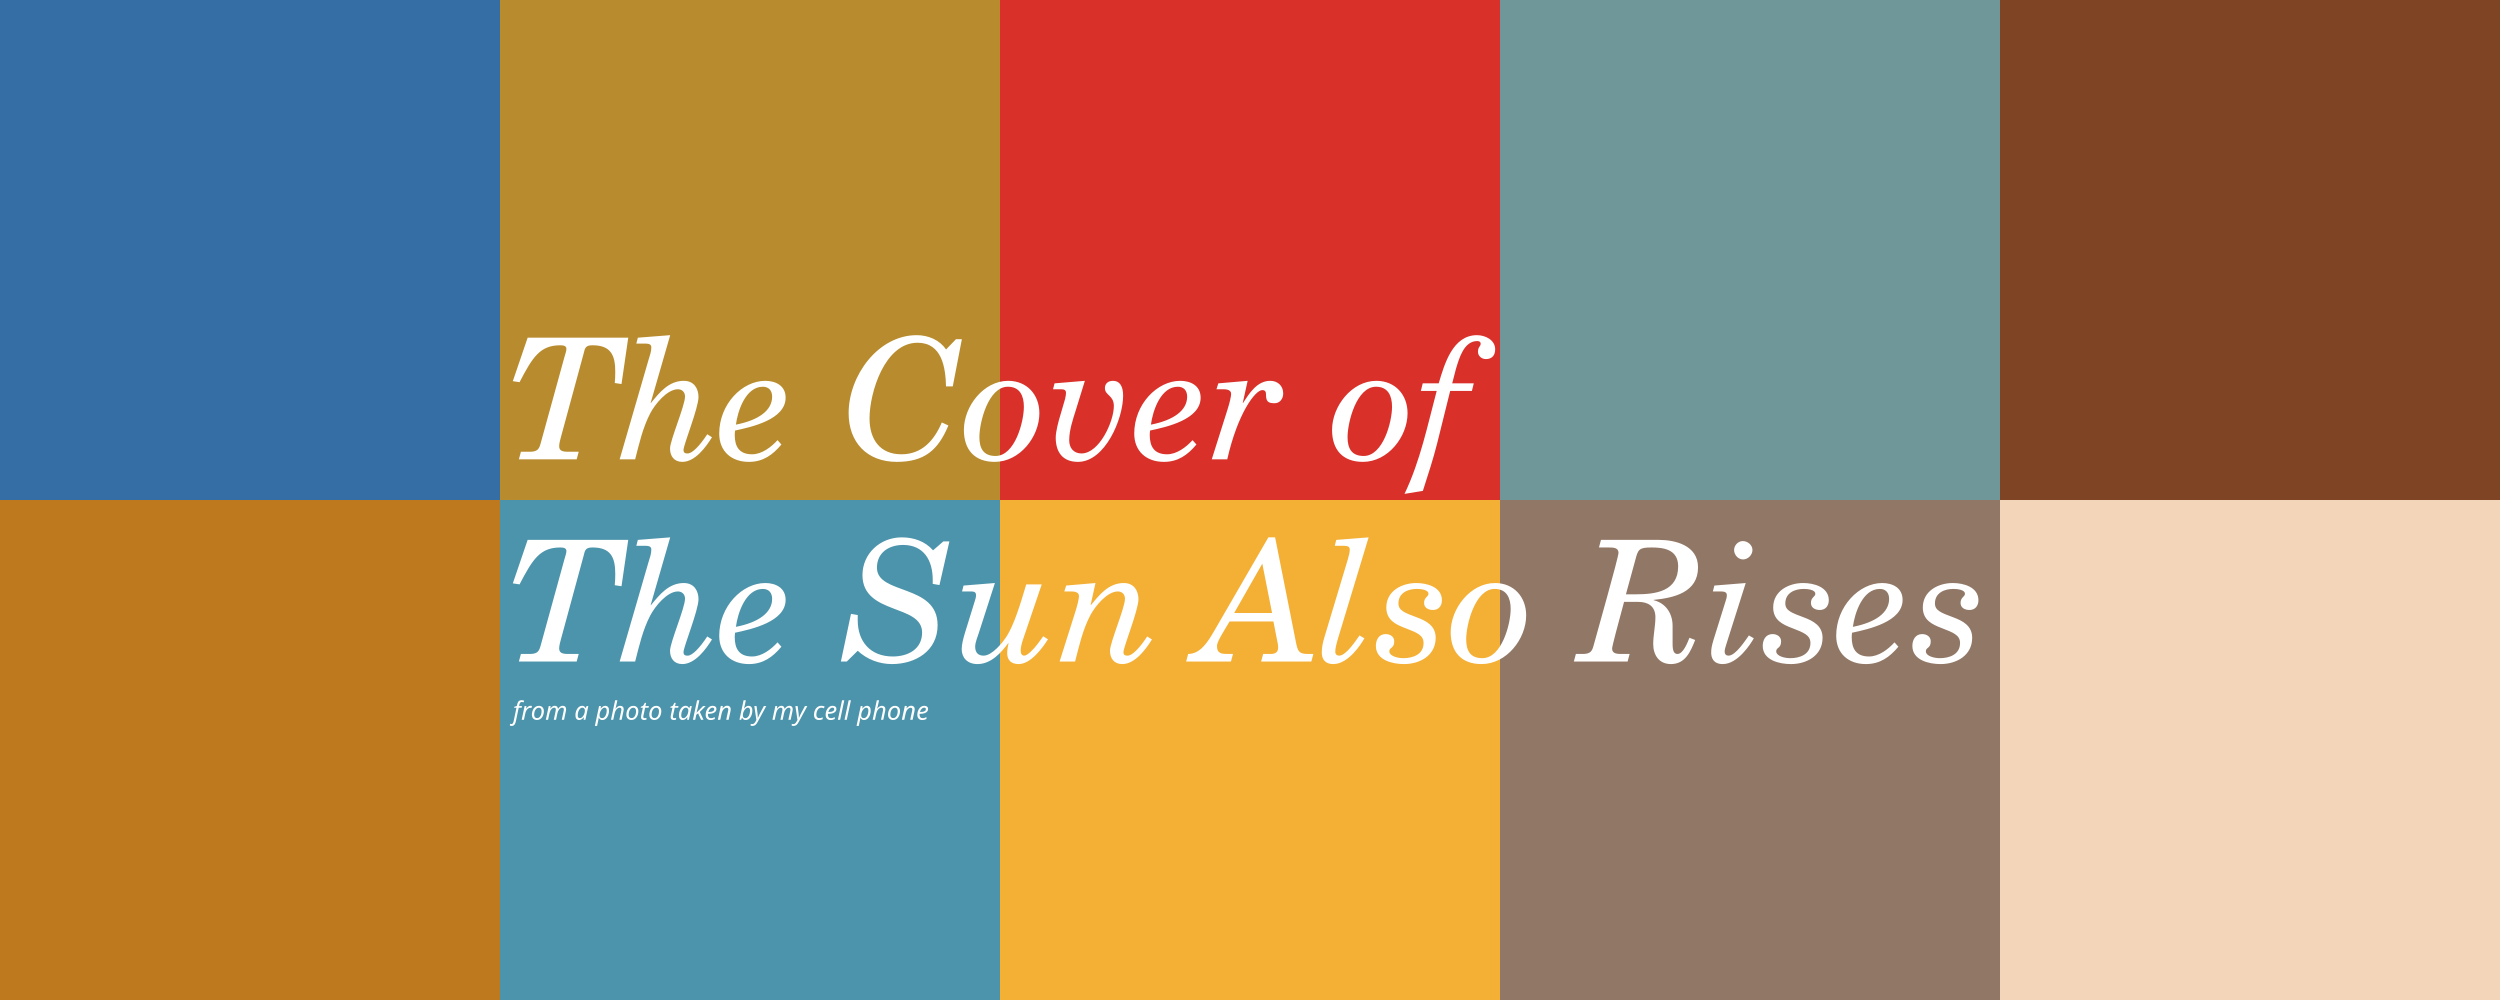
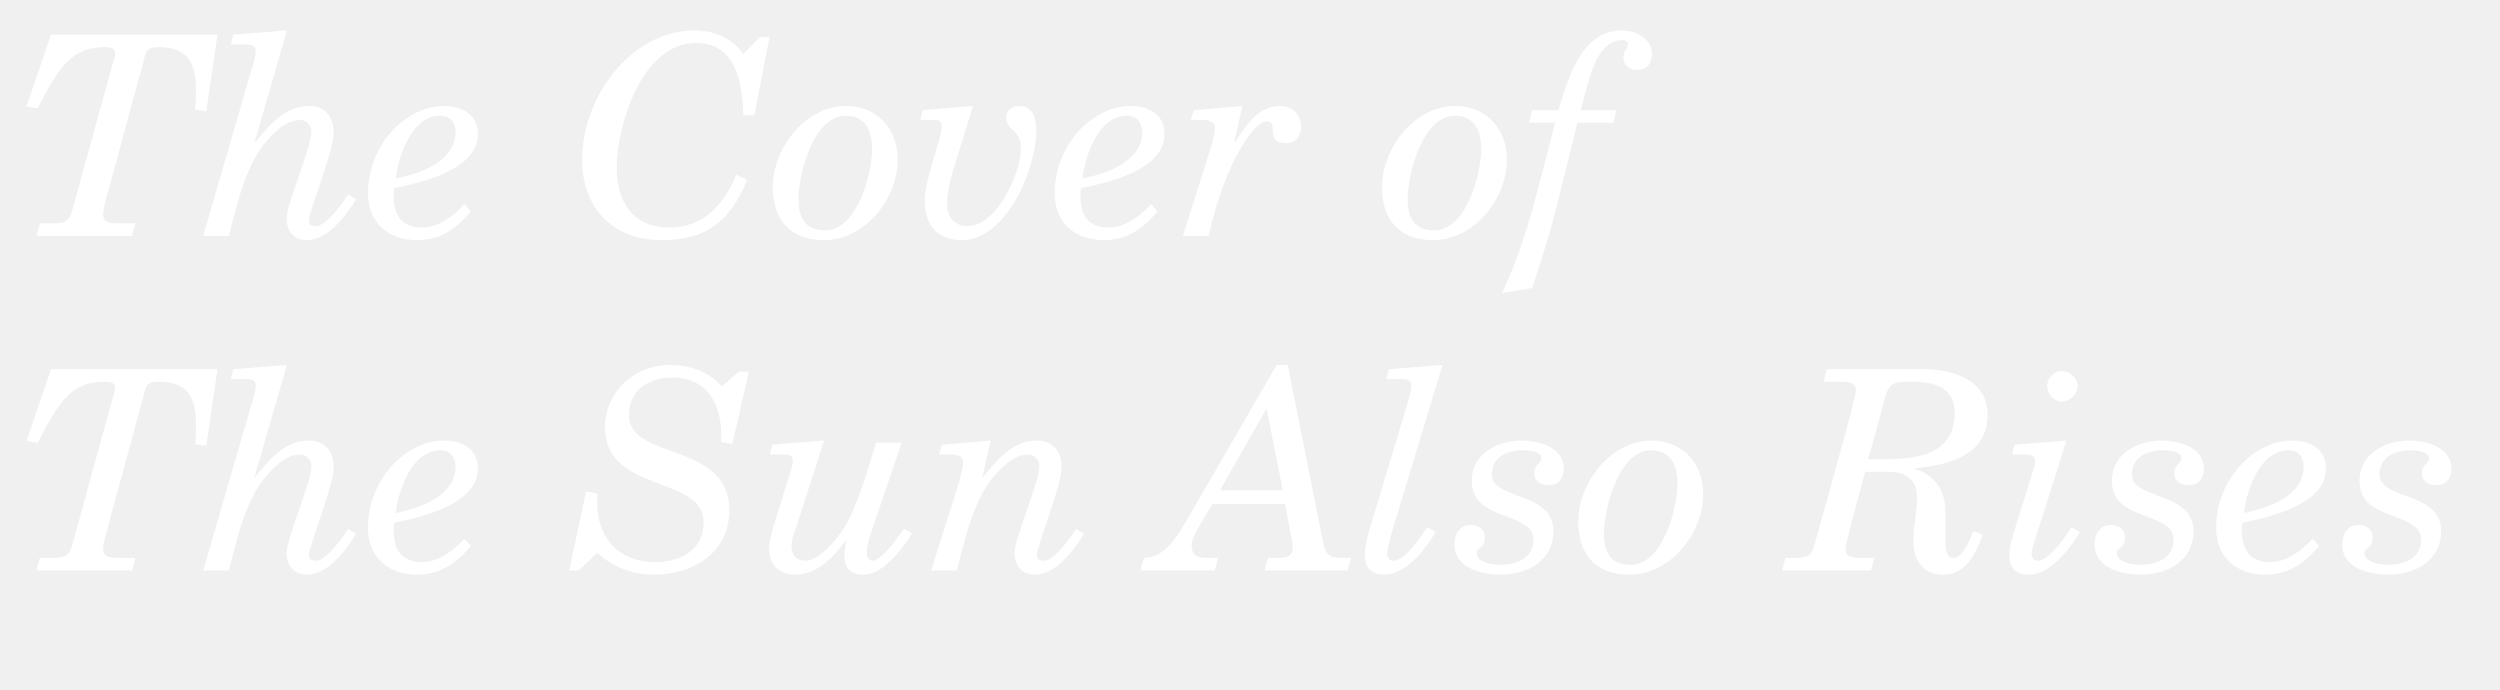
- <svg xmlns="http://www.w3.org/2000/svg" width="1365px" height="546px" viewBox="0 0 1365 546" version="1.1">
+ <svg xmlns="http://www.w3.org/2000/svg" width="816px" height="225px" viewBox="0 0 816 225" version="1.1">
  <defs />
  <g id="Page-1" stroke="none" stroke-width="1" fill="none" fill-rule="evenodd">
-     <g id="Group">
-       <rect id="Rectangle-7" fill="#4C94AB" x="273" y="273" width="273" height="273" />
-       <rect id="Rectangle-4" fill="#7F4423" x="1092" y="0" width="273" height="273" />
-       <rect id="Rectangle-3" fill="#6F9699" x="819" y="0" width="273" height="273" />
-       <rect id="Rectangle-1" fill="#B88C2E" x="273" y="0" width="273" height="273" />
-       <rect id="Rectangle-7" fill="#F3D5B9" x="1092" y="273" width="273" height="273" />
-       <rect id="Rectangle-5" fill="#917766" x="819" y="273" width="273" height="273" />
-       <rect id="Rectangle-6" fill="#D9312A" x="546" y="0" width="273" height="273" />
-       <rect id="Rectangle-5" fill="#F4AF35" x="546" y="273" width="273" height="273" />
-       <rect id="Rectangle-5-Copy" fill="#346EA5" x="0" y="0" width="273" height="273" />
-       <rect id="Rectangle-7" fill="#BE791E" x="0" y="273" width="273" height="273" />
+     <g id="The-Cover-of-+-from-a-photo-taken-b" transform="translate(4, 9)" fill="#FFFFFF">
+       <path d="M19.746,59.082 C18.927,62.176 18.199,63.905 13.831,63.905 L9.008,63.905 L7.916,68 L39.129,68 L40.221,63.905 L35.125,63.905 C32.577,63.905 29.665,63.905 29.665,60.993 C29.665,59.264 30.302,57.262 30.666,55.806 L42.86,10.943 C43.588,7.667 44.043,6.393 47.683,6.393 C57.511,6.393 59.968,11.671 59.968,20.68 C59.968,22.773 59.877,24.866 59.695,26.777 L63.335,27.323 L66.975,2.298 L12.648,2.298 L4.64,25.776 L8.28,26.322 C15.378,12.672 19.382,6.393 30.302,6.393 C32.304,6.393 33.578,6.848 33.578,8.304 C33.578,9.396 33.123,10.67 32.486,12.854 L19.746,59.082 Z M71.343,5.483 L75.438,5.483 C77.44,5.483 79.442,5.483 79.442,7.485 C79.442,9.942 78.714,11.58 77.895,14.401 L62.334,68 L70.706,68 C72.89,59.537 74.801,50.892 78.896,43.066 C81.444,38.243 87.905,30.144 93.82,30.144 C96.095,30.144 97.642,31.782 97.642,34.057 C97.642,38.971 89.543,57.717 89.543,62.176 C89.543,66.362 91.818,69.365 96.186,69.365 C103.102,69.365 108.926,61.357 112.202,56.079 L109.654,54.441 C105.377,60.993 101.464,64.815 99.098,64.815 C98.006,64.815 96.823,64.724 96.823,62.904 C96.823,60.174 104.922,40.245 104.922,34.33 C104.922,29.962 102.647,25.594 97.005,25.594 C88.815,25.594 83.81,31.964 79.26,37.515 L79.078,37.515 L89.634,0.933 L72.162,2.298 L71.343,5.483 Z M147.601,57.626 C144.234,61.357 139.138,65.27 133.86,65.27 C126.944,65.27 124.487,61.175 124.487,54.805 C124.487,54.077 124.578,53.258 124.669,52.439 C133.587,50.528 151.969,46.524 151.969,34.694 C151.969,28.142 146.509,25.594 140.958,25.594 C128.491,25.594 116.115,38.243 116.115,54.077 C116.115,63.723 122.758,69.365 132.131,69.365 C139.775,69.365 144.962,65.634 149.694,59.992 L147.601,57.626 Z M125.124,49.254 C126.125,41.701 130.402,28.779 139.684,28.779 C142.869,28.779 144.689,30.872 144.689,34.148 C144.689,41.61 137.318,46.888 125.124,49.254 L125.124,49.254 Z M238.601,8.668 C235.143,3.481 228.955,0.933 222.767,0.933 C201.928,0.933 186.003,22.773 186.003,43.066 C186.003,58.627 195.74,69.365 212.029,69.365 C226.862,69.365 234.324,63.086 239.875,49.709 L236.326,48.071 C232.231,57.717 225.679,65.27 214.486,65.27 C202.656,65.27 197.287,56.898 197.287,45.887 C197.287,32.146 205.386,5.028 223.222,5.028 C236.417,5.028 238.328,18.405 238.601,28.597 L242.241,28.597 L247.155,3.117 L243.97,3.117 L238.601,8.668 Z M289.015,43.066 C289.015,33.147 282.372,25.594 272.18,25.594 C258.803,25.594 248.247,39.426 248.247,52.075 C248.247,62.995 254.162,69.365 264.9,69.365 C278.459,69.365 289.015,55.806 289.015,43.066 L289.015,43.066 Z M265.355,66.18 C258.712,66.18 256.619,61.994 256.619,55.988 C256.619,47.98 261.442,28.779 271.998,28.779 C278.55,28.779 280.643,33.784 280.643,39.608 C280.643,47.707 275.82,66.18 265.355,66.18 L265.355,66.18 Z M313.585,25.594 L297.205,26.959 L296.386,30.144 L299.935,30.144 C301.937,30.144 303.393,30.144 303.393,32.146 C303.393,32.783 303.211,34.057 302.938,35.24 L300.39,43.976 C299.389,47.161 297.842,52.985 297.842,56.261 C297.842,64.087 301.573,69.365 309.854,69.365 C324.505,69.365 334.242,46.16 334.242,33.602 C334.242,28.233 332.24,25.594 328.782,25.594 C326.052,25.594 324.414,27.141 324.414,29.507 C324.414,33.602 329.237,33.238 329.237,39.244 C329.237,47.525 321.411,64.815 311.765,64.815 C307.488,64.815 305.122,61.812 305.122,57.717 C305.122,52.257 307.124,46.433 308.58,41.792 L313.585,25.594 Z M371.734,57.626 C368.367,61.357 363.271,65.27 357.993,65.27 C351.077,65.27 348.62,61.175 348.62,54.805 C348.62,54.077 348.711,53.258 348.802,52.439 C357.72,50.528 376.102,46.524 376.102,34.694 C376.102,28.142 370.642,25.594 365.091,25.594 C352.624,25.594 340.248,38.243 340.248,54.077 C340.248,63.723 346.891,69.365 356.264,69.365 C363.908,69.365 369.095,65.634 373.827,59.992 L371.734,57.626 Z M349.257,49.254 C350.258,41.701 354.535,28.779 363.817,28.779 C367.002,28.779 368.822,30.872 368.822,34.148 C368.822,41.61 361.451,46.888 349.257,49.254 L349.257,49.254 Z M384.656,30.144 L388.478,30.144 C392.118,30.144 392.573,31.691 392.573,32.692 C392.573,33.875 391.845,37.333 390.48,41.519 L382.108,68 L390.48,68 C396.031,43.43 405.495,30.599 409.408,30.599 C411.137,30.599 411.41,31.691 411.41,33.056 C411.41,36.696 412.502,37.697 416.051,37.697 C418.872,37.697 420.692,35.331 420.692,32.419 C420.692,28.324 417.78,25.594 413.685,25.594 C406.587,25.594 402.401,32.328 399.034,37.515 L398.852,37.515 L401.491,25.594 L385.657,26.959 L384.656,30.144 Z M487.85,43.066 C487.85,33.147 481.207,25.594 471.015,25.594 C457.638,25.594 447.082,39.426 447.082,52.075 C447.082,62.995 452.997,69.365 463.735,69.365 C477.294,69.365 487.85,55.806 487.85,43.066 L487.85,43.066 Z M464.19,66.18 C457.547,66.18 455.454,61.994 455.454,55.988 C455.454,47.98 460.277,28.779 470.833,28.779 C477.385,28.779 479.478,33.784 479.478,39.608 C479.478,47.707 474.655,66.18 464.19,66.18 L464.19,66.18 Z M496.131,85.017 C498.861,76.463 501.682,68 503.866,59.264 L510.873,31.054 L522.612,31.054 L523.613,26.959 L511.965,26.959 L513.967,19.224 C515.605,13.855 518.153,4.118 525.433,4.118 C526.616,4.118 527.344,4.573 527.344,5.483 C527.344,7.121 525.888,7.121 525.888,9.942 C525.888,12.217 527.89,13.855 530.165,13.855 C533.441,13.855 535.17,11.853 535.17,8.577 C535.17,3.481 529.801,0.933 525.342,0.933 C512.238,0.933 507.779,16.494 504.685,26.959 L496.04,26.959 L495.039,31.054 L503.593,31.054 C498.679,49.436 494.766,68.819 486.212,86.655 L496.131,85.017 Z M19.746,168.282 C18.927,171.376 18.199,173.105 13.831,173.105 L9.008,173.105 L7.916,177.2 L39.129,177.2 L40.221,173.105 L35.125,173.105 C32.577,173.105 29.665,173.105 29.665,170.193 C29.665,168.464 30.302,166.462 30.666,165.006 L42.86,120.143 C43.588,116.867 44.043,115.593 47.683,115.593 C57.511,115.593 59.968,120.871 59.968,129.88 C59.968,131.973 59.877,134.066 59.695,135.977 L63.335,136.523 L66.975,111.498 L12.648,111.498 L4.64,134.976 L8.28,135.522 C15.378,121.872 19.382,115.593 30.302,115.593 C32.304,115.593 33.578,116.048 33.578,117.504 C33.578,118.596 33.123,119.87 32.486,122.054 L19.746,168.282 Z M71.343,114.683 L75.438,114.683 C77.44,114.683 79.442,114.683 79.442,116.685 C79.442,119.142 78.714,120.78 77.895,123.601 L62.334,177.2 L70.706,177.2 C72.89,168.737 74.801,160.092 78.896,152.266 C81.444,147.443 87.905,139.344 93.82,139.344 C96.095,139.344 97.642,140.982 97.642,143.257 C97.642,148.171 89.543,166.917 89.543,171.376 C89.543,175.562 91.818,178.565 96.186,178.565 C103.102,178.565 108.926,170.557 112.202,165.279 L109.654,163.641 C105.377,170.193 101.464,174.015 99.098,174.015 C98.006,174.015 96.823,173.924 96.823,172.104 C96.823,169.374 104.922,149.445 104.922,143.53 C104.922,139.162 102.647,134.794 97.005,134.794 C88.815,134.794 83.81,141.164 79.26,146.715 L79.078,146.715 L89.634,110.133 L72.162,111.498 L71.343,114.683 Z M147.601,166.826 C144.234,170.557 139.138,174.47 133.86,174.47 C126.944,174.47 124.487,170.375 124.487,164.005 C124.487,163.277 124.578,162.458 124.669,161.639 C133.587,159.728 151.969,155.724 151.969,143.894 C151.969,137.342 146.509,134.794 140.958,134.794 C128.491,134.794 116.115,147.443 116.115,163.277 C116.115,172.923 122.758,178.565 132.131,178.565 C139.775,178.565 144.962,174.834 149.694,169.192 L147.601,166.826 Z M125.124,158.454 C126.125,150.901 130.402,137.979 139.684,137.979 C142.869,137.979 144.689,140.072 144.689,143.348 C144.689,150.81 137.318,156.088 125.124,158.454 L125.124,158.454 Z M181.817,177.2 L185.002,177.2 L190.917,171.376 C195.831,176.017 202.565,178.565 209.39,178.565 C222.13,178.565 234.051,171.467 234.051,157.544 C234.051,135.067 201.291,141.346 201.291,126.513 C201.291,118.414 207.661,114.228 215.396,114.228 C226.771,114.228 231.412,122.782 231.412,132.974 L231.412,135.249 L235.052,135.886 L240.421,112.317 L237.145,112.317 L231.594,117.14 C227.317,112.226 221.129,110.133 214.668,110.133 C203.111,110.133 193.465,118.778 193.465,130.608 C193.647,152.175 225.679,145.987 225.679,161.548 C225.679,170.557 218.035,174.47 209.845,174.47 C197.469,174.47 190.917,166.098 190.917,154.996 L190.917,152.084 L187.277,151.447 L181.817,177.2 Z M247.246,139.344 L251.341,139.344 C253.343,139.344 254.799,139.344 254.799,141.346 C254.799,142.62 254.435,143.53 254.162,144.44 L248.702,162.094 C247.974,164.551 247.064,167.918 247.064,170.466 C247.064,175.198 250.158,178.565 255.618,178.565 C262.898,178.565 268.358,172.468 272.18,167.281 L272.362,167.281 C271.998,168.919 271.634,170.739 271.634,172.65 C271.634,176.654 274,178.565 277.822,178.565 C284.283,178.565 290.562,170.102 293.656,165.188 L291.108,163.55 L288.378,167.281 C285.921,170.648 282.554,174.015 280.825,174.015 C279.551,174.015 278.914,172.923 278.914,171.285 C278.914,169.647 279.46,167.281 280.37,164.733 L290.289,135.522 L281.917,135.522 C278.55,146.988 275.274,157.362 271.361,163.55 C269.086,167.099 263.444,174.015 258.894,174.015 C255.982,174.015 254.344,172.377 254.344,169.192 C254.344,166.735 255.709,163.732 256.255,161.912 L264.991,134.794 L248.065,136.159 L247.246,139.344 Z M347.255,163.641 C342.978,170.193 339.065,174.015 336.699,174.015 C335.607,174.015 334.424,173.924 334.424,172.104 C334.424,169.374 342.523,149.445 342.523,143.53 C342.523,139.162 340.248,134.794 334.606,134.794 C326.416,134.794 321.411,141.164 316.861,146.715 L316.679,146.715 L319.318,134.794 L303.484,136.159 L302.483,139.344 L306.305,139.344 C309.945,139.344 310.4,140.891 310.4,141.892 C310.4,143.075 309.672,146.533 308.307,150.719 L299.935,177.2 L308.307,177.2 C310.491,168.737 312.402,160.092 316.497,152.266 C319.045,147.443 325.506,139.344 331.421,139.344 C333.696,139.344 335.243,140.982 335.243,143.257 C335.243,148.171 327.144,166.917 327.144,171.376 C327.144,175.562 329.419,178.565 333.787,178.565 C340.703,178.565 346.527,170.557 349.803,165.279 L347.255,163.641 Z M383.291,160.911 C380.288,166.007 376.193,173.105 369.368,173.105 L368.276,177.2 L392.482,177.2 L393.574,173.105 L391.208,173.105 C387.659,173.105 384.929,173.105 384.929,168.737 C384.929,166.553 388.296,161.275 391.754,155.542 L415.414,155.542 L417.416,165.825 C417.689,166.917 417.962,168.282 417.962,169.647 C417.962,172.377 416.142,173.105 413.958,173.105 L409.863,173.105 L408.771,177.2 L435.889,177.2 L436.981,173.105 L433.978,173.105 C429.155,173.105 428.518,171.649 427.517,166.462 L416.324,110.133 L412.684,110.133 L383.291,160.911 Z M409.408,124.329 L414.686,150.992 L394.211,150.992 L409.408,124.329 Z M448.538,114.683 L452.633,114.683 C454.635,114.683 456.637,114.683 456.637,116.685 C456.637,118.05 456.273,119.779 455.636,121.872 L443.078,163.641 C442.077,166.917 441.531,169.465 441.531,172.377 C441.531,174.834 442.441,178.565 447.81,178.565 C455.909,178.565 462.825,167.736 464.554,164.642 L461.915,163.095 C460.004,165.734 454.726,174.015 450.904,174.015 C449.721,174.015 448.811,173.378 448.811,171.74 C448.811,170.102 449.539,167.19 450.54,163.914 L466.829,110.133 L449.357,111.498 L448.538,114.683 Z M482.936,145.805 C482.936,140.163 487.941,137.979 492.855,137.979 C494.857,137.979 499.134,138.343 499.134,140.618 C499.134,142.256 496.768,142.438 496.768,145.532 C496.768,148.171 499.043,149.354 501.591,149.354 C504.867,149.354 506.414,146.897 506.414,144.076 C506.414,136.978 498.406,134.794 492.582,134.794 C484.756,134.794 476.384,139.071 476.384,147.989 C476.384,154.814 481.48,157.18 486.485,159.091 C492.855,161.548 496.495,162.913 496.495,167.19 C496.495,173.378 490.762,175.38 485.575,175.38 C482.572,175.38 478.022,174.288 478.022,171.649 C478.022,169.465 480.661,170.193 480.661,166.28 C480.661,163.823 478.568,162.367 476.02,162.367 C472.198,162.367 470.742,165.734 470.742,168.737 C470.742,176.563 479.842,178.565 485.939,178.565 C494.584,178.565 503.047,173.924 503.047,164.369 C503.047,157.908 498.042,155.269 492.946,153.358 C486.394,150.901 482.936,149.718 482.936,145.805 L482.936,145.805 Z M551.914,152.266 C551.914,142.347 545.271,134.794 535.079,134.794 C521.702,134.794 511.146,148.626 511.146,161.275 C511.146,172.195 517.061,178.565 527.799,178.565 C541.358,178.565 551.914,165.006 551.914,152.266 L551.914,152.266 Z M528.254,175.38 C521.611,175.38 519.518,171.194 519.518,165.188 C519.518,157.18 524.341,137.979 534.897,137.979 C541.449,137.979 543.542,142.984 543.542,148.808 C543.542,156.907 538.719,175.38 528.254,175.38 L528.254,175.38 Z M640.093,164.369 C638.91,167.372 636.635,173.105 633.632,173.105 C631.812,173.105 630.993,171.558 630.993,167.736 L630.993,157.908 C630.993,151.356 627.444,145.714 620.801,144.076 L620.801,143.894 C631.721,142.802 644.734,139.89 644.734,126.331 C644.734,114.319 632.176,111.498 623.622,111.498 L592.318,111.498 L591.226,115.593 L596.322,115.593 C598.87,115.593 601.782,115.593 601.782,118.505 C601.782,120.871 590.043,162.185 588.405,168.282 C587.586,171.376 586.858,173.105 582.49,173.105 L578.759,173.105 L577.667,177.2 L606.696,177.2 L607.788,173.105 L603.784,173.105 C601.236,173.105 598.324,173.105 598.324,170.193 C598.324,168.919 601.6,156.725 604.785,144.986 L612.52,144.986 C617.798,144.986 621.711,147.352 621.711,153.267 C621.711,158.09 620.528,162.913 620.528,167.736 C620.528,173.651 623.622,178.565 630.083,178.565 C637.909,178.565 640.73,171.74 643.187,165.552 L640.093,164.369 Z M605.786,140.891 L610.791,122.6 C612.338,116.594 612.793,115.593 619.618,115.593 C625.897,115.593 633.996,116.503 633.996,125.785 C633.996,139.253 621.893,140.891 611.246,140.891 L605.786,140.891 Z M672.216,163.095 C670.305,165.734 665.027,174.015 661.205,174.015 C660.022,174.015 659.112,173.378 659.112,171.74 C659.112,170.739 659.567,169.192 660.022,167.827 L670.487,134.794 L653.561,136.159 L652.742,139.344 L656.291,139.344 C658.293,139.344 660.295,139.344 660.295,141.346 C660.295,142.62 659.931,143.53 659.658,144.44 L653.015,165.734 C652.196,168.555 651.832,170.193 651.832,172.377 C651.832,174.834 652.742,178.565 658.111,178.565 C666.21,178.565 673.126,167.736 674.855,164.642 L672.216,163.095 Z M664.208,116.958 C664.208,119.597 666.392,122.054 669.031,122.054 C671.761,122.054 674.127,119.597 674.127,116.958 C674.127,114.319 671.579,112.135 668.94,112.135 C666.392,112.135 664.208,114.41 664.208,116.958 L664.208,116.958 Z M691.872,145.805 C691.872,140.163 696.877,137.979 701.791,137.979 C703.793,137.979 708.07,138.343 708.07,140.618 C708.07,142.256 705.704,142.438 705.704,145.532 C705.704,148.171 707.979,149.354 710.527,149.354 C713.803,149.354 715.35,146.897 715.35,144.076 C715.35,136.978 707.342,134.794 701.518,134.794 C693.692,134.794 685.32,139.071 685.32,147.989 C685.32,154.814 690.416,157.18 695.421,159.091 C701.791,161.548 705.431,162.913 705.431,167.19 C705.431,173.378 699.698,175.38 694.511,175.38 C691.508,175.38 686.958,174.288 686.958,171.649 C686.958,169.465 689.597,170.193 689.597,166.28 C689.597,163.823 687.504,162.367 684.956,162.367 C681.134,162.367 679.678,165.734 679.678,168.737 C679.678,176.563 688.778,178.565 694.875,178.565 C703.52,178.565 711.983,173.924 711.983,164.369 C711.983,157.908 706.978,155.269 701.882,153.358 C695.33,150.901 691.872,149.718 691.872,145.805 L691.872,145.805 Z M750.84,166.826 C747.473,170.557 742.377,174.47 737.099,174.47 C730.183,174.47 727.726,170.375 727.726,164.005 C727.726,163.277 727.817,162.458 727.908,161.639 C736.826,159.728 755.208,155.724 755.208,143.894 C755.208,137.342 749.748,134.794 744.197,134.794 C731.73,134.794 719.354,147.443 719.354,163.277 C719.354,172.923 725.997,178.565 735.37,178.565 C743.014,178.565 748.201,174.834 752.933,169.192 L750.84,166.826 Z M728.363,158.454 C729.364,150.901 733.641,137.979 742.923,137.979 C746.108,137.979 747.928,140.072 747.928,143.348 C747.928,150.81 740.557,156.088 728.363,158.454 L728.363,158.454 Z M772.68,145.805 C772.68,140.163 777.685,137.979 782.599,137.979 C784.601,137.979 788.878,138.343 788.878,140.618 C788.878,142.256 786.512,142.438 786.512,145.532 C786.512,148.171 788.787,149.354 791.335,149.354 C794.611,149.354 796.158,146.897 796.158,144.076 C796.158,136.978 788.15,134.794 782.326,134.794 C774.5,134.794 766.128,139.071 766.128,147.989 C766.128,154.814 771.224,157.18 776.229,159.091 C782.599,161.548 786.239,162.913 786.239,167.19 C786.239,173.378 780.506,175.38 775.319,175.38 C772.316,175.38 767.766,174.288 767.766,171.649 C767.766,169.465 770.405,170.193 770.405,166.28 C770.405,163.823 768.312,162.367 765.764,162.367 C761.942,162.367 760.486,165.734 760.486,168.737 C760.486,176.563 769.586,178.565 775.683,178.565 C784.328,178.565 792.791,173.924 792.791,164.369 C792.791,157.908 787.786,155.269 782.69,153.358 C776.138,150.901 772.68,149.718 772.68,145.805 L772.68,145.805 Z" id="The-Cover-of" />
    </g>
-     <path d="M295.272,241.788 C294.444,244.916 293.708,246.664 289.292,246.664 L284.416,246.664 L283.312,250.804 L314.868,250.804 L315.972,246.664 L310.82,246.664 C308.244,246.664 305.3,246.664 305.3,243.72 C305.3,241.972 305.944,239.948 306.312,238.476 L318.64,193.12 C319.376,189.808 319.836,188.52 323.516,188.52 C333.452,188.52 335.936,193.856 335.936,202.964 C335.936,205.08 335.844,207.196 335.66,209.128 L339.34,209.68 L343.02,184.38 L288.096,184.38 L280,208.116 L283.68,208.668 C290.856,194.868 294.904,188.52 305.944,188.52 C307.968,188.52 309.256,188.98 309.256,190.452 C309.256,191.556 308.796,192.844 308.152,195.052 L295.272,241.788 Z M347.436,187.6 L351.576,187.6 C353.6,187.6 355.624,187.6 355.624,189.624 C355.624,192.108 354.888,193.764 354.06,196.616 L338.328,250.804 L346.792,250.804 C349,242.248 350.932,233.508 355.072,225.596 C357.648,220.72 364.18,212.532 370.16,212.532 C372.46,212.532 374.024,214.188 374.024,216.488 C374.024,221.456 365.836,240.408 365.836,244.916 C365.836,249.148 368.136,252.184 372.552,252.184 C379.544,252.184 385.432,244.088 388.744,238.752 L386.168,237.096 C381.844,243.72 377.888,247.584 375.496,247.584 C374.392,247.584 373.196,247.492 373.196,245.652 C373.196,242.892 381.384,222.744 381.384,216.764 C381.384,212.348 379.084,207.932 373.38,207.932 C365.1,207.932 360.04,214.372 355.44,219.984 L355.256,219.984 L365.928,183 L348.264,184.38 L347.436,187.6 Z M424.532,240.316 C421.128,244.088 415.976,248.044 410.64,248.044 C403.648,248.044 401.164,243.904 401.164,237.464 C401.164,236.728 401.256,235.9 401.348,235.072 C410.364,233.14 428.948,229.092 428.948,217.132 C428.948,210.508 423.428,207.932 417.816,207.932 C405.212,207.932 392.7,220.72 392.7,236.728 C392.7,246.48 399.416,252.184 408.892,252.184 C416.62,252.184 421.864,248.412 426.648,242.708 L424.532,240.316 Z M401.808,231.852 C402.82,224.216 407.144,211.152 416.528,211.152 C419.748,211.152 421.588,213.268 421.588,216.58 C421.588,224.124 414.136,229.46 401.808,231.852 L401.808,231.852 Z M516.532,190.82 C513.036,185.576 506.78,183 500.524,183 C479.456,183 463.356,205.08 463.356,225.596 C463.356,241.328 473.2,252.184 489.668,252.184 C504.664,252.184 512.208,245.836 517.82,232.312 L514.232,230.656 C510.092,240.408 503.468,248.044 492.152,248.044 C480.192,248.044 474.764,239.58 474.764,228.448 C474.764,214.556 482.952,187.14 500.984,187.14 C514.324,187.14 516.256,200.664 516.532,210.968 L520.212,210.968 L525.18,185.208 L521.96,185.208 L516.532,190.82 Z M567.5,225.596 C567.5,215.568 560.784,207.932 550.48,207.932 C536.956,207.932 526.284,221.916 526.284,234.704 C526.284,245.744 532.264,252.184 543.12,252.184 C556.828,252.184 567.5,238.476 567.5,225.596 L567.5,225.596 Z M543.58,248.964 C536.864,248.964 534.748,244.732 534.748,238.66 C534.748,230.564 539.624,211.152 550.296,211.152 C556.92,211.152 559.036,216.212 559.036,222.1 C559.036,230.288 554.16,248.964 543.58,248.964 L543.58,248.964 Z M592.34,207.932 L575.78,209.312 L574.952,212.532 L578.54,212.532 C580.564,212.532 582.036,212.532 582.036,214.556 C582.036,215.2 581.852,216.488 581.576,217.684 L579,226.516 C577.988,229.736 576.424,235.624 576.424,238.936 C576.424,246.848 580.196,252.184 588.568,252.184 C603.38,252.184 613.224,228.724 613.224,216.028 C613.224,210.6 611.2,207.932 607.704,207.932 C604.944,207.932 603.288,209.496 603.288,211.888 C603.288,216.028 608.164,215.66 608.164,221.732 C608.164,230.104 600.252,247.584 590.5,247.584 C586.176,247.584 583.784,244.548 583.784,240.408 C583.784,234.888 585.808,229 587.28,224.308 L592.34,207.932 Z M651.128,240.316 C647.724,244.088 642.572,248.044 637.236,248.044 C630.244,248.044 627.76,243.904 627.76,237.464 C627.76,236.728 627.852,235.9 627.944,235.072 C636.96,233.14 655.544,229.092 655.544,217.132 C655.544,210.508 650.024,207.932 644.412,207.932 C631.808,207.932 619.296,220.72 619.296,236.728 C619.296,246.48 626.012,252.184 635.488,252.184 C643.216,252.184 648.46,248.412 653.244,242.708 L651.128,240.316 Z M628.404,231.852 C629.416,224.216 633.74,211.152 643.124,211.152 C646.344,211.152 648.184,213.268 648.184,216.58 C648.184,224.124 640.732,229.46 628.404,231.852 L628.404,231.852 Z M664.192,212.532 L668.056,212.532 C671.736,212.532 672.196,214.096 672.196,215.108 C672.196,216.304 671.46,219.8 670.08,224.032 L661.616,250.804 L670.08,250.804 C675.692,225.964 685.26,212.992 689.216,212.992 C690.964,212.992 691.24,214.096 691.24,215.476 C691.24,219.156 692.344,220.168 695.932,220.168 C698.784,220.168 700.624,217.776 700.624,214.832 C700.624,210.692 697.68,207.932 693.54,207.932 C686.364,207.932 682.132,214.74 678.728,219.984 L678.544,219.984 L681.212,207.932 L665.204,209.312 L664.192,212.532 Z M768.52,225.596 C768.52,215.568 761.804,207.932 751.5,207.932 C737.976,207.932 727.304,221.916 727.304,234.704 C727.304,245.744 733.284,252.184 744.14,252.184 C757.848,252.184 768.52,238.476 768.52,225.596 L768.52,225.596 Z M744.6,248.964 C737.884,248.964 735.768,244.732 735.768,238.66 C735.768,230.564 740.644,211.152 751.316,211.152 C757.94,211.152 760.056,216.212 760.056,222.1 C760.056,230.288 755.18,248.964 744.6,248.964 L744.6,248.964 Z M776.892,268.008 C779.652,259.36 782.504,250.804 784.712,241.972 L791.796,213.452 L803.664,213.452 L804.676,209.312 L792.9,209.312 L794.924,201.492 C796.58,196.064 799.156,186.22 806.516,186.22 C807.712,186.22 808.448,186.68 808.448,187.6 C808.448,189.256 806.976,189.256 806.976,192.108 C806.976,194.408 809,196.064 811.3,196.064 C814.612,196.064 816.36,194.04 816.36,190.728 C816.36,185.576 810.932,183 806.424,183 C793.176,183 788.668,198.732 785.54,209.312 L776.8,209.312 L775.788,213.452 L784.436,213.452 C779.468,232.036 775.512,251.632 766.864,269.664 L776.892,268.008 Z M295.272,352.188 C294.444,355.316 293.708,357.064 289.292,357.064 L284.416,357.064 L283.312,361.204 L314.868,361.204 L315.972,357.064 L310.82,357.064 C308.244,357.064 305.3,357.064 305.3,354.12 C305.3,352.372 305.944,350.348 306.312,348.876 L318.64,303.52 C319.376,300.208 319.836,298.92 323.516,298.92 C333.452,298.92 335.936,304.256 335.936,313.364 C335.936,315.48 335.844,317.596 335.66,319.528 L339.34,320.08 L343.02,294.78 L288.096,294.78 L280,318.516 L283.68,319.068 C290.856,305.268 294.904,298.92 305.944,298.92 C307.968,298.92 309.256,299.38 309.256,300.852 C309.256,301.956 308.796,303.244 308.152,305.452 L295.272,352.188 Z M347.436,298 L351.576,298 C353.6,298 355.624,298 355.624,300.024 C355.624,302.508 354.888,304.164 354.06,307.016 L338.328,361.204 L346.792,361.204 C349,352.648 350.932,343.908 355.072,335.996 C357.648,331.12 364.18,322.932 370.16,322.932 C372.46,322.932 374.024,324.588 374.024,326.888 C374.024,331.856 365.836,350.808 365.836,355.316 C365.836,359.548 368.136,362.584 372.552,362.584 C379.544,362.584 385.432,354.488 388.744,349.152 L386.168,347.496 C381.844,354.12 377.888,357.984 375.496,357.984 C374.392,357.984 373.196,357.892 373.196,356.052 C373.196,353.292 381.384,333.144 381.384,327.164 C381.384,322.748 379.084,318.332 373.38,318.332 C365.1,318.332 360.04,324.772 355.44,330.384 L355.256,330.384 L365.928,293.4 L348.264,294.78 L347.436,298 Z M424.532,350.716 C421.128,354.488 415.976,358.444 410.64,358.444 C403.648,358.444 401.164,354.304 401.164,347.864 C401.164,347.128 401.256,346.3 401.348,345.472 C410.364,343.54 428.948,339.492 428.948,327.532 C428.948,320.908 423.428,318.332 417.816,318.332 C405.212,318.332 392.7,331.12 392.7,347.128 C392.7,356.88 399.416,362.584 408.892,362.584 C416.62,362.584 421.864,358.812 426.648,353.108 L424.532,350.716 Z M401.808,342.252 C402.82,334.616 407.144,321.552 416.528,321.552 C419.748,321.552 421.588,323.668 421.588,326.98 C421.588,334.524 414.136,339.86 401.808,342.252 L401.808,342.252 Z M459.124,361.204 L462.344,361.204 L468.324,355.316 C473.292,360.008 480.1,362.584 487,362.584 C499.88,362.584 511.932,355.408 511.932,341.332 C511.932,318.608 478.812,324.956 478.812,309.96 C478.812,301.772 485.252,297.54 493.072,297.54 C504.572,297.54 509.264,306.188 509.264,316.492 L509.264,318.792 L512.944,319.436 L518.372,295.608 L515.06,295.608 L509.448,300.484 C505.124,295.516 498.868,293.4 492.336,293.4 C480.652,293.4 470.9,302.14 470.9,314.1 C471.084,335.904 503.468,329.648 503.468,345.38 C503.468,354.488 495.74,358.444 487.46,358.444 C474.948,358.444 468.324,349.98 468.324,338.756 L468.324,335.812 L464.644,335.168 L459.124,361.204 Z M525.272,322.932 L529.412,322.932 C531.436,322.932 532.908,322.932 532.908,324.956 C532.908,326.244 532.54,327.164 532.264,328.084 L526.744,345.932 C526.008,348.416 525.088,351.82 525.088,354.396 C525.088,359.18 528.216,362.584 533.736,362.584 C541.096,362.584 546.616,356.42 550.48,351.176 L550.664,351.176 C550.296,352.832 549.928,354.672 549.928,356.604 C549.928,360.652 552.32,362.584 556.184,362.584 C562.716,362.584 569.064,354.028 572.192,349.06 L569.616,347.404 L566.856,351.176 C564.372,354.58 560.968,357.984 559.22,357.984 C557.932,357.984 557.288,356.88 557.288,355.224 C557.288,353.568 557.84,351.176 558.76,348.6 L568.788,319.068 L560.324,319.068 C556.92,330.66 553.608,341.148 549.652,347.404 C547.352,350.992 541.648,357.984 537.048,357.984 C534.104,357.984 532.448,356.328 532.448,353.108 C532.448,350.624 533.828,347.588 534.38,345.748 L543.212,318.332 L526.1,319.712 L525.272,322.932 Z M626.38,347.496 C622.056,354.12 618.1,357.984 615.708,357.984 C614.604,357.984 613.408,357.892 613.408,356.052 C613.408,353.292 621.596,333.144 621.596,327.164 C621.596,322.748 619.296,318.332 613.592,318.332 C605.312,318.332 600.252,324.772 595.652,330.384 L595.468,330.384 L598.136,318.332 L582.128,319.712 L581.116,322.932 L584.98,322.932 C588.66,322.932 589.12,324.496 589.12,325.508 C589.12,326.704 588.384,330.2 587.004,334.432 L578.54,361.204 L587.004,361.204 C589.212,352.648 591.144,343.908 595.284,335.996 C597.86,331.12 604.392,322.932 610.372,322.932 C612.672,322.932 614.236,324.588 614.236,326.888 C614.236,331.856 606.048,350.808 606.048,355.316 C606.048,359.548 608.348,362.584 612.764,362.584 C619.756,362.584 625.644,354.488 628.956,349.152 L626.38,347.496 Z M662.812,344.736 C659.776,349.888 655.636,357.064 648.736,357.064 L647.632,361.204 L672.104,361.204 L673.208,357.064 L670.816,357.064 C667.228,357.064 664.468,357.064 664.468,352.648 C664.468,350.44 667.872,345.104 671.368,339.308 L695.288,339.308 L697.312,349.704 C697.588,350.808 697.864,352.188 697.864,353.568 C697.864,356.328 696.024,357.064 693.816,357.064 L689.676,357.064 L688.572,361.204 L715.988,361.204 L717.092,357.064 L714.056,357.064 C709.18,357.064 708.536,355.592 707.524,350.348 L696.208,293.4 L692.528,293.4 L662.812,344.736 Z M689.216,307.752 L694.552,334.708 L673.852,334.708 L689.216,307.752 Z M728.776,298 L732.916,298 C734.94,298 736.964,298 736.964,300.024 C736.964,301.404 736.596,303.152 735.952,305.268 L723.256,347.496 C722.244,350.808 721.692,353.384 721.692,356.328 C721.692,358.812 722.612,362.584 728.04,362.584 C736.228,362.584 743.22,351.636 744.968,348.508 L742.3,346.944 C740.368,349.612 735.032,357.984 731.168,357.984 C729.972,357.984 729.052,357.34 729.052,355.684 C729.052,354.028 729.788,351.084 730.8,347.772 L747.268,293.4 L729.604,294.78 L728.776,298 Z M763.552,329.464 C763.552,323.76 768.612,321.552 773.58,321.552 C775.604,321.552 779.928,321.92 779.928,324.22 C779.928,325.876 777.536,326.06 777.536,329.188 C777.536,331.856 779.836,333.052 782.412,333.052 C785.724,333.052 787.288,330.568 787.288,327.716 C787.288,320.54 779.192,318.332 773.304,318.332 C765.392,318.332 756.928,322.656 756.928,331.672 C756.928,338.572 762.08,340.964 767.14,342.896 C773.58,345.38 777.26,346.76 777.26,351.084 C777.26,357.34 771.464,359.364 766.22,359.364 C763.184,359.364 758.584,358.26 758.584,355.592 C758.584,353.384 761.252,354.12 761.252,350.164 C761.252,347.68 759.136,346.208 756.56,346.208 C752.696,346.208 751.224,349.612 751.224,352.648 C751.224,360.56 760.424,362.584 766.588,362.584 C775.328,362.584 783.884,357.892 783.884,348.232 C783.884,341.7 778.824,339.032 773.672,337.1 C767.048,334.616 763.552,333.42 763.552,329.464 L763.552,329.464 Z M833.288,335.996 C833.288,325.968 826.572,318.332 816.268,318.332 C802.744,318.332 792.072,332.316 792.072,345.104 C792.072,356.144 798.052,362.584 808.908,362.584 C822.616,362.584 833.288,348.876 833.288,335.996 L833.288,335.996 Z M809.368,359.364 C802.652,359.364 800.536,355.132 800.536,349.06 C800.536,340.964 805.412,321.552 816.084,321.552 C822.708,321.552 824.824,326.612 824.824,332.5 C824.824,340.688 819.948,359.364 809.368,359.364 L809.368,359.364 Z M922.436,348.232 C921.24,351.268 918.94,357.064 915.904,357.064 C914.064,357.064 913.236,355.5 913.236,351.636 L913.236,341.7 C913.236,335.076 909.648,329.372 902.932,327.716 L902.932,327.532 C913.972,326.428 927.128,323.484 927.128,309.776 C927.128,297.632 914.432,294.78 905.784,294.78 L874.136,294.78 L873.032,298.92 L878.184,298.92 C880.76,298.92 883.704,298.92 883.704,301.864 C883.704,304.256 871.836,346.024 870.18,352.188 C869.352,355.316 868.616,357.064 864.2,357.064 L860.428,357.064 L859.324,361.204 L888.672,361.204 L889.776,357.064 L885.728,357.064 C883.152,357.064 880.208,357.064 880.208,354.12 C880.208,352.832 883.52,340.504 886.74,328.636 L894.56,328.636 C899.896,328.636 903.852,331.028 903.852,337.008 C903.852,341.884 902.656,346.76 902.656,351.636 C902.656,357.616 905.784,362.584 912.316,362.584 C920.228,362.584 923.08,355.684 925.564,349.428 L922.436,348.232 Z M887.752,324.496 L892.812,306.004 C894.376,299.932 894.836,298.92 901.736,298.92 C908.084,298.92 916.272,299.84 916.272,309.224 C916.272,322.84 904.036,324.496 893.272,324.496 L887.752,324.496 Z M954.912,346.944 C952.98,349.612 947.644,357.984 943.78,357.984 C942.584,357.984 941.664,357.34 941.664,355.684 C941.664,354.672 942.124,353.108 942.584,351.728 L953.164,318.332 L936.052,319.712 L935.224,322.932 L938.812,322.932 C940.836,322.932 942.86,322.932 942.86,324.956 C942.86,326.244 942.492,327.164 942.216,328.084 L935.5,349.612 C934.672,352.464 934.304,354.12 934.304,356.328 C934.304,358.812 935.224,362.584 940.652,362.584 C948.84,362.584 955.832,351.636 957.58,348.508 L954.912,346.944 Z M946.816,300.3 C946.816,302.968 949.024,305.452 951.692,305.452 C954.452,305.452 956.844,302.968 956.844,300.3 C956.844,297.632 954.268,295.424 951.6,295.424 C949.024,295.424 946.816,297.724 946.816,300.3 L946.816,300.3 Z M974.784,329.464 C974.784,323.76 979.844,321.552 984.812,321.552 C986.836,321.552 991.16,321.92 991.16,324.22 C991.16,325.876 988.768,326.06 988.768,329.188 C988.768,331.856 991.068,333.052 993.644,333.052 C996.956,333.052 998.52,330.568 998.52,327.716 C998.52,320.54 990.424,318.332 984.536,318.332 C976.624,318.332 968.16,322.656 968.16,331.672 C968.16,338.572 973.312,340.964 978.372,342.896 C984.812,345.38 988.492,346.76 988.492,351.084 C988.492,357.34 982.696,359.364 977.452,359.364 C974.416,359.364 969.816,358.26 969.816,355.592 C969.816,353.384 972.484,354.12 972.484,350.164 C972.484,347.68 970.368,346.208 967.792,346.208 C963.928,346.208 962.456,349.612 962.456,352.648 C962.456,360.56 971.656,362.584 977.82,362.584 C986.56,362.584 995.116,357.892 995.116,348.232 C995.116,341.7 990.056,339.032 984.904,337.1 C978.28,334.616 974.784,333.42 974.784,329.464 L974.784,329.464 Z M1034.4,350.716 C1030.996,354.488 1025.844,358.444 1020.508,358.444 C1013.516,358.444 1011.032,354.304 1011.032,347.864 C1011.032,347.128 1011.124,346.3 1011.216,345.472 C1020.232,343.54 1038.816,339.492 1038.816,327.532 C1038.816,320.908 1033.296,318.332 1027.684,318.332 C1015.08,318.332 1002.568,331.12 1002.568,347.128 C1002.568,356.88 1009.284,362.584 1018.76,362.584 C1026.488,362.584 1031.732,358.812 1036.516,353.108 L1034.4,350.716 Z M1011.676,342.252 C1012.688,334.616 1017.012,321.552 1026.396,321.552 C1029.616,321.552 1031.456,323.668 1031.456,326.98 C1031.456,334.524 1024.004,339.86 1011.676,342.252 L1011.676,342.252 Z M1056.48,329.464 C1056.48,323.76 1061.54,321.552 1066.508,321.552 C1068.532,321.552 1072.856,321.92 1072.856,324.22 C1072.856,325.876 1070.464,326.06 1070.464,329.188 C1070.464,331.856 1072.764,333.052 1075.34,333.052 C1078.652,333.052 1080.216,330.568 1080.216,327.716 C1080.216,320.54 1072.12,318.332 1066.232,318.332 C1058.32,318.332 1049.856,322.656 1049.856,331.672 C1049.856,338.572 1055.008,340.964 1060.068,342.896 C1066.508,345.38 1070.188,346.76 1070.188,351.084 C1070.188,357.34 1064.392,359.364 1059.148,359.364 C1056.112,359.364 1051.512,358.26 1051.512,355.592 C1051.512,353.384 1054.18,354.12 1054.18,350.164 C1054.18,347.68 1052.064,346.208 1049.488,346.208 C1045.624,346.208 1044.152,349.612 1044.152,352.648 C1044.152,360.56 1053.352,362.584 1059.516,362.584 C1068.256,362.584 1076.812,357.892 1076.812,348.232 C1076.812,341.7 1071.752,339.032 1066.6,337.1 C1059.976,334.616 1056.48,333.42 1056.48,329.464 L1056.48,329.464 Z" id="The-Cover-of-" fill="#FFFFFF" />
-     <text id="from-a-photo-taken-b" fill="#FFFFFF" font-family="New Century Schoolbook LT Std" font-size="14" font-style="italic" font-weight="normal">
-       <tspan x="280" y="393">from a photo taken by my cell phone</tspan>
-     </text>
  </g>
</svg>
